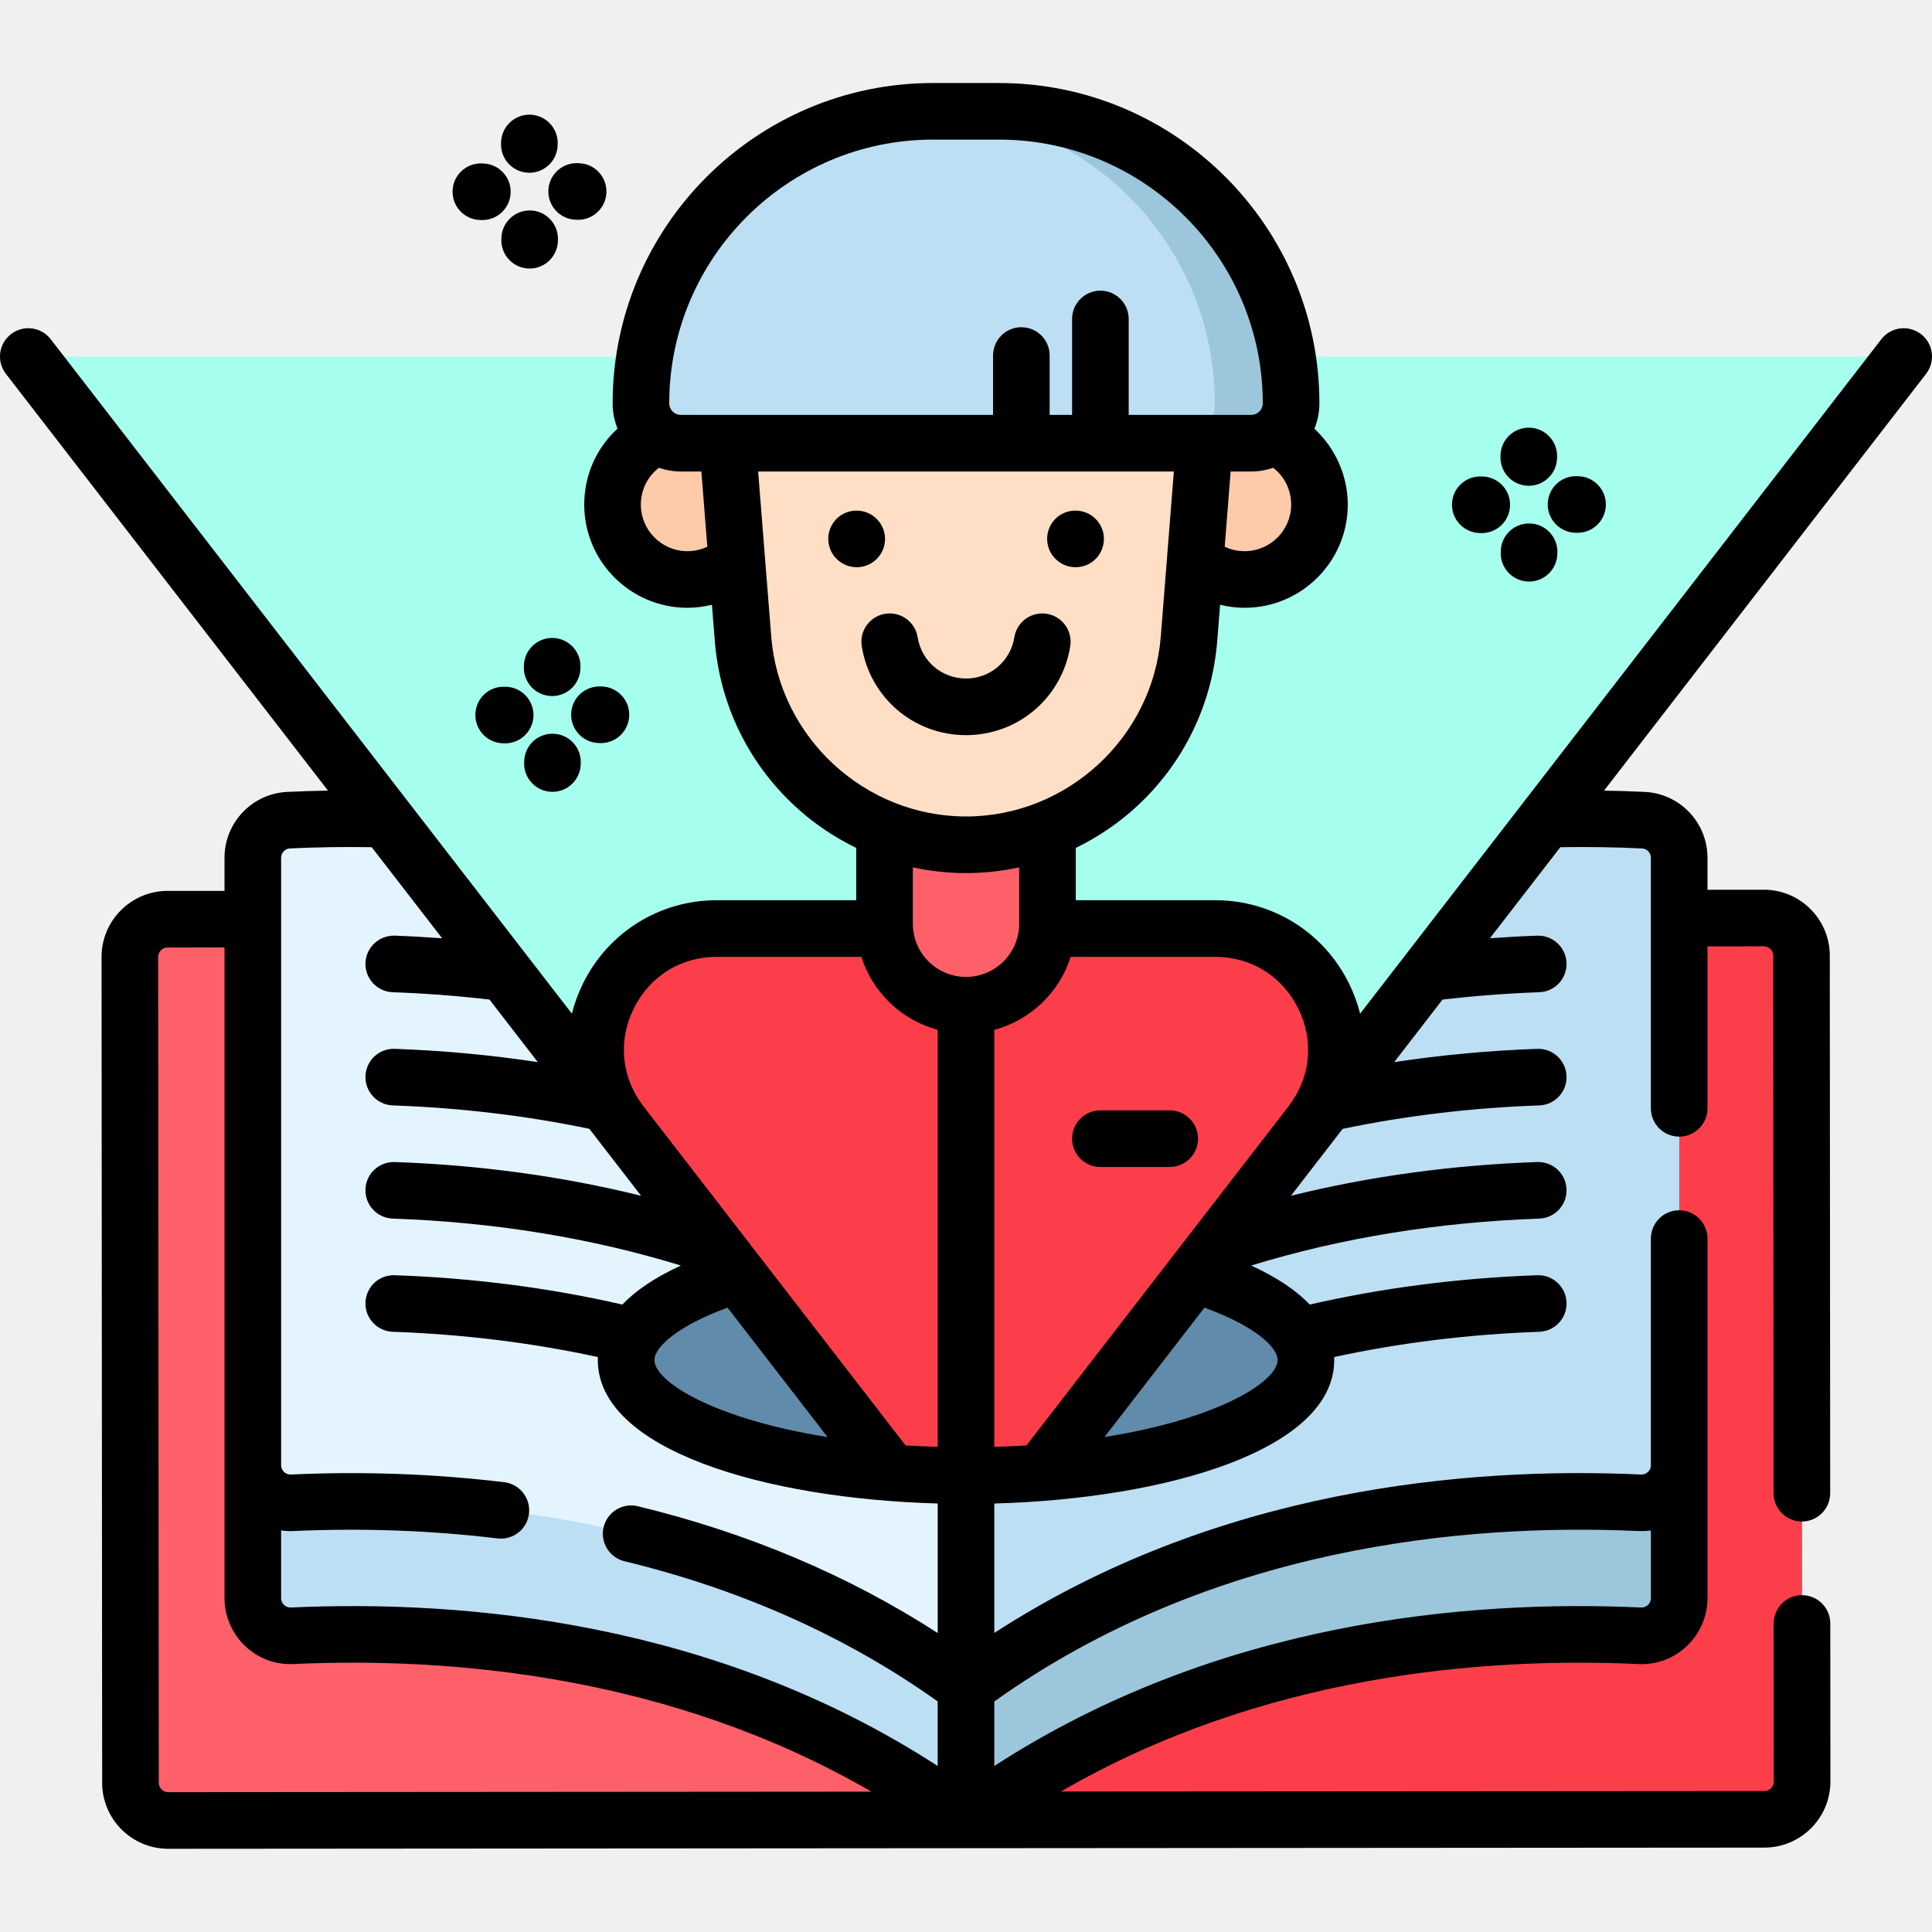
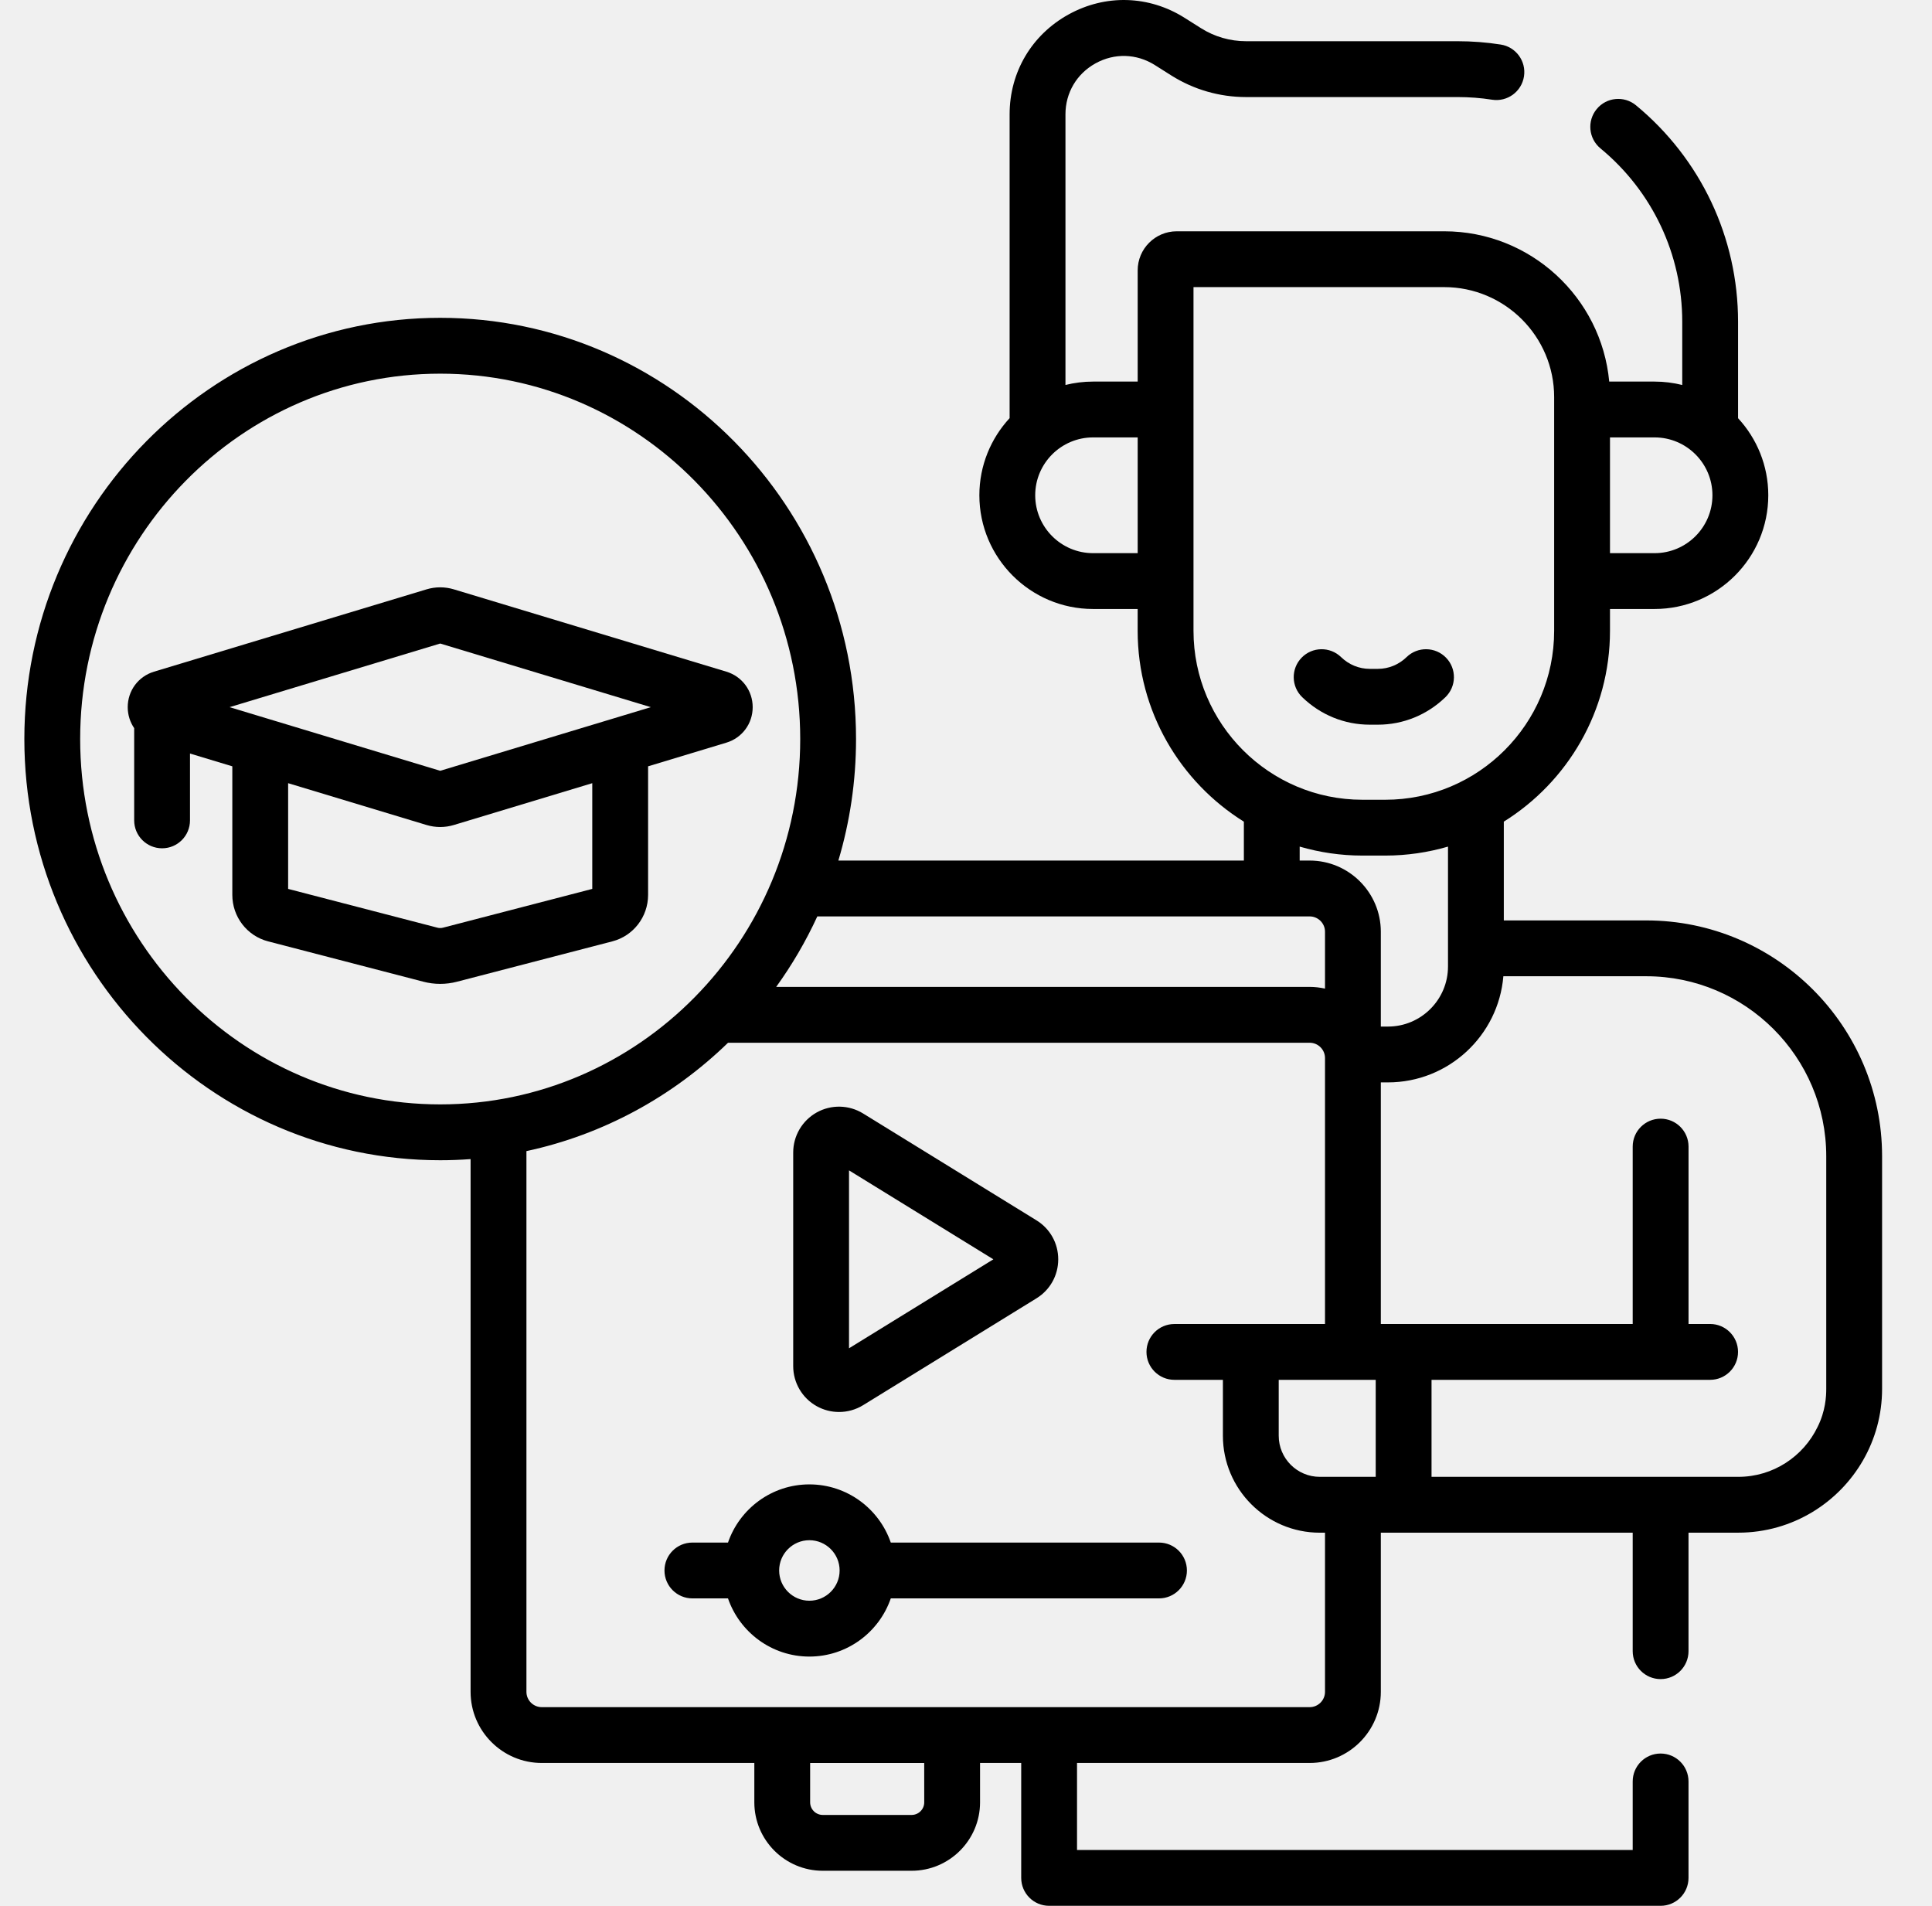
- <svg xmlns="http://www.w3.org/2000/svg" width="73" height="73" viewBox="0 0 73 73" fill="none">
+ <svg xmlns="http://www.w3.org/2000/svg" width="73" height="72" viewBox="0 0 73 72" fill="none">
  <g clip-path="url(#clip0)">
-     <path d="M66.667 68.742L6.356 68.787C5.569 68.787 4.93 68.149 4.93 67.362L4.907 36.159C4.906 35.371 5.544 34.732 6.331 34.732L66.642 34.687C67.43 34.687 68.068 35.324 68.069 36.112L68.092 67.315C68.092 68.102 67.454 68.741 66.667 68.742Z" fill="#FD6069" />
-     <path d="M66.667 68.742L36.511 68.764L36.486 34.709L66.642 34.687C67.429 34.687 68.068 35.324 68.068 36.112L68.092 67.315C68.092 68.102 67.454 68.741 66.667 68.742Z" fill="#FC3E4B" />
-     <path d="M36.5 42.966C26.99 35.943 15.613 35.634 9.553 36.1V60.383C9.553 61.196 10.229 61.844 11.04 61.808C17.35 61.52 27.721 62.281 36.5 68.764C45.279 62.281 55.65 61.52 61.96 61.808C62.771 61.844 63.447 61.196 63.447 60.383V36.1C57.387 35.634 46.01 35.943 36.5 42.966Z" fill="#9CC6DB" />
-     <path d="M36.5 42.966C26.99 35.943 15.613 35.634 9.553 36.1V60.383C9.553 61.196 10.229 61.844 11.04 61.808C17.35 61.52 27.721 62.281 36.5 68.764V42.966Z" fill="#BDDFF4" />
-     <path d="M9.553 32.414V55.358C9.553 56.17 10.229 56.819 11.04 56.782C17.35 56.494 27.721 57.256 36.5 63.739V37.94C27.658 31.41 17.201 30.685 10.905 30.99C10.147 31.026 9.553 31.655 9.553 32.414Z" fill="#E3F4FF" />
-     <path d="M63.447 32.414V55.358C63.447 56.17 62.771 56.819 61.96 56.782C55.65 56.494 45.279 57.256 36.5 63.739V37.94C45.343 31.41 55.799 30.685 62.096 30.99C62.853 31.026 63.447 31.655 63.447 32.414Z" fill="#BDDFF4" />
-     <path d="M49.344 51.388C49.344 53.468 45.065 55.209 39.339 55.648H39.338C38.425 55.718 37.475 55.755 36.5 55.755C35.525 55.755 34.575 55.718 33.663 55.648H33.661C27.935 55.209 23.657 53.468 23.657 51.388C23.657 50.105 25.282 48.951 27.87 48.153C30.15 47.448 33.177 47.02 36.5 47.02C39.824 47.02 42.85 47.448 45.131 48.153C47.718 48.951 49.344 50.105 49.344 51.388Z" fill="#618BAA" />
-     <path d="M71.931 13.471L55.229 35.084L45.13 48.153L39.339 55.648H39.337C38.425 55.718 37.475 55.755 36.5 55.755C35.525 55.755 34.575 55.718 33.663 55.648H33.661L27.87 48.153L17.771 35.084L1.069 13.471H71.931Z" fill="#A6FFEE" />
-     <path d="M49.53 42.458L45.13 48.153L39.338 55.648C38.425 55.718 37.475 55.755 36.5 55.755C35.525 55.755 34.575 55.718 33.663 55.648L27.87 48.153L23.47 42.458C21.146 39.45 23.289 35.084 27.091 35.084H45.909C49.711 35.084 51.854 39.45 49.53 42.458Z" fill="#FC3E4B" />
-     <path d="M36.5 37.983C34.8 37.983 33.422 36.605 33.422 34.904V29.1H39.578V34.904C39.578 36.605 38.2 37.983 36.5 37.983Z" fill="#FD6069" />
-     <path d="M49.855 19.067C49.855 20.629 48.589 21.895 47.027 21.895C45.464 21.895 44.197 20.629 44.197 19.067C44.197 17.504 45.464 16.237 47.027 16.237C48.589 16.237 49.855 17.504 49.855 19.067Z" fill="#FECBAA" />
-     <path d="M28.802 19.067C28.802 20.629 27.536 21.895 25.974 21.895C24.411 21.895 23.145 20.629 23.145 19.067C23.145 17.504 24.411 16.237 25.974 16.237C27.536 16.237 28.802 17.504 28.802 19.067Z" fill="#FECBAA" />
-     <path d="M27.273 14.019L28.075 24.136C28.423 28.531 32.091 31.92 36.5 31.92C40.909 31.92 44.577 28.531 44.925 24.136L45.727 14.019H27.273Z" fill="#FEDFC5" />
-     <path d="M47.279 16.746H25.721C24.89 16.746 24.217 16.072 24.217 15.241C24.217 9.147 29.157 4.206 35.251 4.206H37.749C43.843 4.206 48.783 9.147 48.783 15.241C48.783 16.072 48.109 16.746 47.279 16.746Z" fill="#BDDFF4" />
-     <path d="M48.783 15.241C48.783 15.656 48.615 16.032 48.343 16.305C48.071 16.577 47.695 16.745 47.279 16.745H44.396C44.812 16.745 45.187 16.577 45.46 16.305C45.732 16.032 45.9 15.656 45.9 15.241C45.9 9.147 40.96 4.207 34.867 4.207H37.749C43.843 4.207 48.783 9.147 48.783 15.241Z" fill="#9CC6DB" />
-     <path d="M72.585 12.625C72.117 12.264 71.446 12.35 71.085 12.818L51.392 38.301C51.295 37.917 51.157 37.538 50.977 37.171C50.021 35.224 48.08 34.014 45.91 34.014H40.648V32.038C41.484 31.633 42.264 31.105 42.961 30.462C44.726 28.831 45.802 26.615 45.992 24.221L46.101 22.85C46.403 22.924 46.713 22.965 47.027 22.965C49.177 22.965 50.925 21.216 50.925 19.067C50.925 17.969 50.452 16.93 49.665 16.201C49.785 15.904 49.853 15.581 49.853 15.241C49.853 8.567 44.423 3.137 37.749 3.137H35.252C28.578 3.137 23.148 8.567 23.148 15.241C23.148 15.578 23.215 15.9 23.333 16.195C22.54 16.922 22.075 17.951 22.075 19.067C22.075 21.216 23.824 22.965 25.974 22.965C26.288 22.965 26.598 22.924 26.9 22.85L27.009 24.221C27.198 26.615 28.275 28.831 30.04 30.462C30.736 31.105 31.517 31.633 32.353 32.038V34.014H27.091C24.922 34.014 22.98 35.224 22.023 37.172C21.843 37.538 21.705 37.917 21.609 38.301L1.916 12.817C1.555 12.35 0.883 12.264 0.416 12.625C-0.052 12.986 -0.138 13.657 0.223 14.125L12.393 29.873C11.878 29.882 11.364 29.897 10.853 29.922C9.524 29.986 8.483 31.081 8.483 32.414V33.661L6.331 33.662C4.955 33.663 3.836 34.783 3.837 36.16L3.86 67.363C3.861 68.738 4.98 69.856 6.356 69.856H6.358L66.668 69.811C68.044 69.81 69.162 68.69 69.161 67.314L69.157 61.342C69.156 60.751 68.678 60.273 68.087 60.273H68.087C67.496 60.273 67.017 60.752 67.018 61.343L67.022 67.316C67.022 67.512 66.863 67.672 66.666 67.673L40.086 67.692C47.668 63.296 55.973 62.604 61.911 62.876C62.599 62.908 63.248 62.663 63.745 62.188C64.235 61.72 64.517 61.062 64.517 60.383V46.8C64.517 46.209 64.038 45.73 63.447 45.73C62.857 45.73 62.378 46.209 62.378 46.8V55.358C62.378 55.492 62.309 55.578 62.268 55.617C62.227 55.656 62.138 55.72 62.009 55.714C55.395 55.413 45.973 56.254 37.57 61.7V56.81C44.117 56.627 50.413 54.773 50.413 51.388C50.413 51.351 50.411 51.314 50.41 51.276C52.886 50.738 55.488 50.416 58.16 50.321C58.751 50.301 59.212 49.805 59.191 49.215C59.17 48.624 58.673 48.162 58.084 48.184C55.117 48.289 52.229 48.664 49.49 49.292C49.009 48.79 48.3 48.287 47.274 47.818C50.659 46.777 54.317 46.181 58.16 46.044C58.751 46.024 59.212 45.528 59.191 44.938C59.171 44.361 58.697 43.907 58.123 43.907C58.111 43.907 58.098 43.907 58.085 43.907C54.845 44.022 51.728 44.45 48.777 45.182L50.731 42.654C53.107 42.157 55.605 41.858 58.16 41.768C58.751 41.747 59.212 41.251 59.191 40.661C59.17 40.071 58.673 39.609 58.084 39.631C56.249 39.695 54.44 39.865 52.679 40.132L54.506 37.768C55.704 37.63 56.931 37.535 58.16 37.491C58.751 37.47 59.212 36.974 59.191 36.385C59.17 35.794 58.673 35.336 58.084 35.354C57.487 35.375 56.89 35.41 56.296 35.452L58.956 32.011C59.981 31.994 61.019 32.009 62.043 32.058C62.231 32.067 62.378 32.224 62.378 32.414V41.877C62.378 42.468 62.856 42.947 63.447 42.947C64.038 42.947 64.517 42.468 64.517 41.877V35.758L66.643 35.757H66.643C66.771 35.757 66.856 35.822 66.895 35.861C66.934 35.9 66.999 35.984 66.999 36.113L67.014 56.421C67.015 57.011 67.493 57.49 68.083 57.49H68.085C68.675 57.489 69.153 57.01 69.153 56.419L69.138 36.111C69.138 35.445 68.878 34.818 68.406 34.347C67.935 33.877 67.309 33.618 66.643 33.618C66.643 33.618 66.641 33.618 66.641 33.618L64.517 33.62V32.414C64.517 31.081 63.476 29.986 62.147 29.922C61.636 29.897 61.122 29.882 60.608 29.873L72.777 14.125C73.138 13.658 73.052 12.986 72.585 12.625ZM47.027 20.826C46.761 20.826 46.507 20.768 46.275 20.657L46.499 17.815H47.279C47.568 17.815 47.846 17.764 48.107 17.676C48.533 18.005 48.787 18.511 48.787 19.067C48.786 20.037 47.997 20.826 47.027 20.826ZM35.252 5.275H37.749C43.244 5.275 47.714 9.746 47.714 15.241C47.714 15.481 47.519 15.676 47.279 15.676H42.647V12.053C42.647 11.463 42.169 10.983 41.578 10.983C40.987 10.983 40.508 11.463 40.508 12.053V15.676H39.661V13.433C39.661 12.842 39.182 12.364 38.591 12.364C38.001 12.364 37.522 12.842 37.522 13.433V15.676H25.722C25.482 15.676 25.287 15.481 25.287 15.241C25.287 9.746 29.757 5.275 35.252 5.275ZM25.974 20.826C25.003 20.826 24.214 20.037 24.214 19.067C24.214 18.513 24.468 18.006 24.895 17.676C25.155 17.765 25.432 17.815 25.721 17.815H26.501L26.726 20.657C26.494 20.768 26.239 20.826 25.974 20.826ZM29.141 24.051L28.646 17.815H44.354L43.86 24.051C43.558 27.864 40.325 30.85 36.5 30.85C32.675 30.85 29.442 27.864 29.141 24.051ZM36.5 32.989C37.182 32.989 37.854 32.914 38.509 32.773V34.905C38.509 36.012 37.608 36.913 36.5 36.913C35.392 36.913 34.491 36.012 34.491 34.905V32.773C35.146 32.914 35.818 32.989 36.5 32.989ZM24.316 41.804C23.479 40.722 23.34 39.342 23.943 38.114C24.546 36.886 25.723 36.153 27.09 36.153H32.545C32.97 37.496 34.062 38.546 35.431 38.912V54.669C35.014 54.657 34.608 54.64 34.213 54.615C34.204 54.603 34.196 54.59 34.187 54.577L24.316 41.805C24.316 41.804 24.316 41.804 24.316 41.804ZM31.269 54.299C27.003 53.622 24.727 52.215 24.727 51.387C24.727 50.908 25.596 50.099 27.49 49.409L31.269 54.299ZM10.622 32.414C10.622 32.223 10.769 32.067 10.956 32.058C11.981 32.009 13.018 31.994 14.045 32.011L16.705 35.452C16.11 35.41 15.513 35.375 14.916 35.353C14.325 35.337 13.83 35.794 13.809 36.384C13.788 36.974 14.25 37.47 14.84 37.491C16.07 37.534 17.296 37.629 18.494 37.768L20.321 40.132C18.56 39.865 16.751 39.695 14.916 39.63C14.322 39.609 13.83 40.071 13.809 40.661C13.788 41.251 14.25 41.746 14.84 41.768C17.393 41.858 19.892 42.156 22.268 42.652L24.224 45.183C21.274 44.45 18.157 44.022 14.916 43.907C14.322 43.889 13.83 44.347 13.809 44.937C13.788 45.528 14.25 46.023 14.84 46.044C18.686 46.18 22.342 46.777 25.727 47.818C24.702 48.288 23.994 48.792 23.514 49.292C20.774 48.663 17.884 48.288 14.916 48.184C14.322 48.162 13.83 48.624 13.809 49.214C13.788 49.804 14.25 50.299 14.84 50.321C17.512 50.415 20.114 50.738 22.59 51.276C22.589 51.314 22.588 51.35 22.588 51.387C22.588 54.772 28.883 56.626 35.431 56.809V61.703C32.071 59.531 28.269 57.921 24.099 56.912C23.525 56.774 22.947 57.126 22.808 57.7C22.669 58.274 23.022 58.852 23.596 58.991C28.021 60.062 31.999 61.844 35.43 64.288V66.727C27.027 61.281 17.604 60.437 10.991 60.739C10.861 60.745 10.773 60.68 10.732 60.641C10.691 60.602 10.622 60.516 10.622 60.383V57.827C10.775 57.848 10.931 57.857 11.089 57.85C13.688 57.732 16.282 57.825 18.797 58.129C18.841 58.134 18.884 58.137 18.927 58.137C19.46 58.137 19.922 57.738 19.987 57.196C20.058 56.609 19.64 56.076 19.053 56.005C16.421 55.688 13.708 55.589 10.991 55.714C10.861 55.721 10.773 55.655 10.732 55.617C10.691 55.577 10.622 55.491 10.622 55.358V32.414ZM6.356 67.717C6.159 67.717 6 67.558 5.999 67.361L5.976 36.158C5.976 36.029 6.041 35.945 6.08 35.906C6.119 35.867 6.203 35.801 6.332 35.801L8.483 35.799V60.383C8.483 61.061 8.765 61.719 9.255 62.188C9.752 62.663 10.4 62.907 11.089 62.875C17.028 62.603 25.338 63.297 32.924 67.697L6.356 67.717ZM61.911 57.85C62.069 57.858 62.225 57.849 62.378 57.827V60.383C62.378 60.517 62.309 60.602 62.268 60.642C62.227 60.68 62.137 60.745 62.009 60.739C55.394 60.438 45.973 61.281 37.569 66.728V64.289C45.778 58.439 55.309 57.55 61.911 57.85ZM37.569 38.912C38.938 38.546 40.03 37.496 40.455 36.153H45.91C47.278 36.153 48.454 36.886 49.058 38.114C49.66 39.342 49.521 40.722 48.684 41.804C48.684 41.804 48.684 41.804 48.684 41.805L38.814 54.577C38.804 54.59 38.796 54.603 38.787 54.616C38.393 54.64 37.987 54.658 37.569 54.669V38.912ZM48.273 51.387C48.273 52.215 45.998 53.622 41.732 54.299L45.51 49.409C47.401 50.097 48.273 50.893 48.273 51.387Z" fill="black" />
-     <path d="M41.578 44.093H44.197C44.788 44.093 45.267 43.615 45.267 43.024C45.267 42.434 44.788 41.955 44.197 41.955H41.578C40.987 41.955 40.508 42.434 40.508 43.024C40.508 43.615 40.987 44.093 41.578 44.093Z" fill="black" />
-     <path d="M33.441 20.352C33.435 19.762 32.944 19.287 32.361 19.294H32.347C31.757 19.3 31.29 19.784 31.296 20.374C31.302 20.961 31.786 21.432 32.372 21.432H32.383C32.973 21.426 33.447 20.942 33.441 20.352Z" fill="black" />
-     <path d="M40.642 21.432H40.653C41.243 21.426 41.717 20.942 41.711 20.352C41.705 19.765 41.227 19.294 40.642 19.294C40.638 19.294 40.634 19.294 40.63 19.294H40.617C40.027 19.3 39.559 19.784 39.566 20.374C39.572 20.961 40.056 21.432 40.642 21.432Z" fill="black" />
-     <path d="M40.439 24.416C40.532 23.833 40.135 23.285 39.551 23.192C38.967 23.099 38.42 23.496 38.327 24.079C38.182 24.982 37.414 25.638 36.5 25.638C35.585 25.638 34.817 24.982 34.673 24.079C34.58 23.496 34.033 23.099 33.448 23.192C32.865 23.285 32.468 23.833 32.561 24.416C32.872 26.363 34.528 27.777 36.5 27.777C38.471 27.777 40.128 26.363 40.439 24.416Z" fill="black" />
-     <path d="M57.735 18.354C57.745 18.354 57.754 18.355 57.764 18.355C58.341 18.355 58.817 17.895 58.832 17.314L58.834 17.257C58.85 16.667 58.384 16.175 57.794 16.16C57.201 16.146 56.712 16.609 56.696 17.2L56.695 17.256C56.679 17.847 57.144 18.338 57.735 18.354Z" fill="black" />
-     <path d="M57.807 19.779C57.213 19.764 56.724 20.226 56.707 20.816L56.705 20.873C56.688 21.463 57.152 21.956 57.742 21.973C57.753 21.973 57.764 21.974 57.775 21.974C58.351 21.974 58.826 21.515 58.843 20.936L58.845 20.879C58.862 20.288 58.397 19.796 57.807 19.779Z" fill="black" />
-     <path d="M58.481 19.029C58.464 19.619 58.929 20.112 59.519 20.129L59.576 20.131C59.586 20.131 59.597 20.131 59.608 20.131C60.184 20.131 60.659 19.673 60.676 19.094C60.694 18.504 60.229 18.011 59.639 17.993L59.582 17.992C58.988 17.973 58.499 18.438 58.481 19.029Z" fill="black" />
-     <path d="M55.9 20.14L55.957 20.142C55.968 20.142 55.979 20.142 55.989 20.142C56.565 20.142 57.04 19.684 57.057 19.104C57.075 18.514 56.61 18.021 56.02 18.004L55.964 18.002C55.368 17.989 54.88 18.45 54.863 19.039C54.845 19.63 55.31 20.122 55.9 20.14Z" fill="black" />
-     <path d="M20.893 24.105C20.883 24.105 20.873 24.105 20.864 24.105C20.287 24.105 19.811 24.564 19.796 25.145L19.794 25.202C19.778 25.792 20.243 26.284 20.834 26.299C20.844 26.299 20.854 26.3 20.863 26.3C21.44 26.3 21.916 25.84 21.931 25.259L21.933 25.203C21.949 24.612 21.483 24.121 20.893 24.105Z" fill="black" />
-     <path d="M20.844 29.919C20.854 29.919 20.864 29.919 20.874 29.919C21.451 29.919 21.926 29.459 21.942 28.879L21.944 28.822C21.96 28.232 21.494 27.74 20.903 27.724C20.312 27.708 19.822 28.174 19.806 28.764L19.804 28.821C19.788 29.411 20.254 29.903 20.844 29.919Z" fill="black" />
-     <path d="M22.675 28.076C22.686 28.077 22.697 28.077 22.707 28.077C23.283 28.077 23.758 27.619 23.775 27.039C23.793 26.449 23.328 25.956 22.738 25.939L22.682 25.937C22.086 25.923 21.598 26.384 21.581 26.974C21.564 27.564 22.028 28.057 22.619 28.075L22.675 28.076Z" fill="black" />
-     <path d="M17.962 26.985C17.944 27.575 18.409 28.068 18.999 28.085L19.056 28.087C19.067 28.087 19.077 28.087 19.088 28.087C19.664 28.087 20.139 27.629 20.157 27.05C20.174 26.459 19.709 25.967 19.119 25.949L19.063 25.948C18.466 25.931 17.979 26.394 17.962 26.985Z" fill="black" />
-     <path d="M19.972 6.527C19.982 6.527 19.992 6.528 20.002 6.528C20.579 6.528 21.054 6.068 21.07 5.488L21.072 5.431C21.088 4.84 20.622 4.349 20.032 4.333C20.022 4.333 20.012 4.333 20.002 4.333C19.425 4.333 18.95 4.793 18.934 5.373L18.932 5.43C18.916 6.02 19.382 6.512 19.972 6.527Z" fill="black" />
-     <path d="M19.98 10.146C19.991 10.147 20.002 10.147 20.012 10.147C20.588 10.147 21.063 9.689 21.08 9.109L21.082 9.053C21.099 8.462 20.635 7.969 20.045 7.952C19.454 7.939 18.962 8.399 18.945 8.99L18.943 9.046C18.925 9.636 19.39 10.129 19.98 10.146Z" fill="black" />
-     <path d="M20.719 7.205C20.703 7.795 21.169 8.287 21.759 8.302L21.816 8.304C21.826 8.305 21.835 8.305 21.846 8.305C22.422 8.305 22.898 7.845 22.914 7.264C22.93 6.673 22.464 6.182 21.873 6.167L21.817 6.165C21.807 6.164 21.798 6.164 21.788 6.164C21.211 6.164 20.735 6.624 20.719 7.205Z" fill="black" />
-     <path d="M18.14 8.313L18.197 8.315C18.207 8.315 18.217 8.315 18.227 8.315C18.804 8.315 19.279 7.855 19.295 7.275C19.311 6.684 18.845 6.193 18.255 6.177L18.198 6.175C17.603 6.16 17.116 6.625 17.101 7.215C17.084 7.806 17.55 8.297 18.14 8.313Z" fill="black" />
+     <path d="M52.063 27.378C53.017 27.378 53.923 27.009 54.615 26.339C55.034 25.934 55.044 25.266 54.639 24.848C54.234 24.43 53.566 24.419 53.148 24.824C52.852 25.111 52.467 25.269 52.063 25.269H51.756C51.352 25.269 50.967 25.111 50.671 24.824C50.252 24.419 49.585 24.43 49.18 24.848C48.775 25.267 48.785 25.934 49.204 26.339C49.896 27.009 50.802 27.378 51.756 27.378H52.063Z" fill="black" />
+     <path d="M30.858 53.124C31.121 53.271 31.412 53.344 31.703 53.344C32.018 53.344 32.334 53.258 32.612 53.087L39.161 49.051C39.677 48.733 39.985 48.182 39.985 47.576C39.985 46.971 39.677 46.419 39.161 46.102L32.611 42.066C32.078 41.737 31.406 41.722 30.858 42.028C30.311 42.334 29.971 42.913 29.971 43.54V51.612C29.971 52.239 30.311 52.819 30.858 53.124ZM32.08 44.216L37.534 47.576L32.08 50.937V44.216Z" fill="black" />
+     <path d="M43.793 58.277H33.658C33.219 57 32.007 56.079 30.582 56.079C29.158 56.079 27.946 57 27.507 58.277H26.162C25.579 58.277 25.107 58.749 25.107 59.332C25.107 59.914 25.58 60.386 26.162 60.386H27.507C27.946 61.663 29.159 62.584 30.582 62.584C32.007 62.584 33.219 61.663 33.658 60.386H43.793C44.375 60.386 44.847 59.914 44.847 59.332C44.847 58.749 44.375 58.277 43.793 58.277ZM30.582 60.474C29.952 60.474 29.44 59.962 29.44 59.331C29.44 58.701 29.952 58.188 30.582 58.188C31.212 58.188 31.725 58.701 31.725 59.331C31.725 59.962 31.212 60.474 30.582 60.474Z" fill="black" />
+     <path d="M71.114 51.073V43.682C71.114 38.77 67.117 34.773 62.204 34.773H56.821V31.041C59.227 29.541 60.833 26.871 60.833 23.832V23.007H62.518C64.886 23.007 66.814 21.08 66.814 18.711C66.814 17.588 66.38 16.565 65.672 15.799V12.156C65.672 8.982 64.266 6.002 61.815 3.978C61.366 3.607 60.701 3.671 60.331 4.12C59.96 4.569 60.023 5.234 60.472 5.605C62.436 7.226 63.563 9.614 63.563 12.156V14.545C63.228 14.461 62.878 14.416 62.518 14.416H60.804C60.508 11.236 57.826 8.738 54.569 8.738H44.463C43.649 8.738 42.987 9.4 42.987 10.214V14.416H41.301C40.941 14.416 40.592 14.461 40.258 14.544V4.319C40.258 3.506 40.683 2.786 41.395 2.393C42.108 1.999 42.944 2.023 43.632 2.456L44.259 2.852C45.105 3.385 46.081 3.667 47.082 3.667H55.073C55.514 3.667 55.953 3.7 56.379 3.767C56.955 3.856 57.493 3.463 57.583 2.887C57.673 2.311 57.279 1.772 56.704 1.683C56.171 1.599 55.623 1.557 55.073 1.557H47.082C46.48 1.557 45.892 1.388 45.384 1.068L44.757 0.672C43.409 -0.177 41.771 -0.224 40.376 0.546C38.981 1.316 38.148 2.727 38.148 4.319V15.797C37.439 16.564 37.005 17.588 37.005 18.711C37.005 21.08 38.932 23.007 41.301 23.007H42.986V23.833C42.986 26.872 44.592 29.541 46.999 31.042V32.512H31.677C32.111 31.057 32.345 29.516 32.345 27.92C32.345 19.146 25.297 12.007 16.633 12.007C7.969 12.007 0.92 19.146 0.92 27.92C0.92 36.694 7.969 43.833 16.633 43.833C17.019 43.833 17.402 43.818 17.781 43.79V63.916C17.781 65.398 18.988 66.604 20.471 66.604H28.502V68.09C28.502 69.516 29.661 70.676 31.087 70.676H34.445C35.871 70.676 37.031 69.516 37.031 68.09V66.604H38.586V70.945C38.586 71.528 39.058 72 39.641 72H62.745C63.328 72 63.8 71.528 63.8 70.945V67.302C63.8 66.719 63.328 66.247 62.745 66.247C62.163 66.247 61.691 66.719 61.691 67.302V69.891H40.695V66.604H49.484C50.967 66.604 52.174 65.398 52.174 63.916V57.903H61.691V62.38C61.691 62.963 62.163 63.435 62.746 63.435C63.328 63.435 63.8 62.963 63.8 62.38V57.903H65.68C66.71 57.903 67.674 57.615 68.496 57.115C70.064 56.161 71.114 54.436 71.114 52.47V51.073H71.114ZM64.704 18.711C64.704 19.917 63.724 20.898 62.518 20.898H60.833V16.525H62.518C63.724 16.525 64.704 17.506 64.704 18.711ZM41.301 20.898C40.096 20.898 39.115 19.917 39.115 18.711C39.115 17.506 40.096 16.525 41.301 16.525H42.987V20.898H41.301ZM45.096 23.832V21.966C45.096 21.962 45.097 21.957 45.097 21.953C45.097 21.948 45.096 21.944 45.096 21.939V15.484C45.096 15.479 45.097 15.475 45.097 15.47C45.097 15.465 45.096 15.461 45.096 15.456V10.847H54.569C56.86 10.847 58.723 12.71 58.723 15.001V23.832C58.723 27.351 55.861 30.214 52.342 30.214H51.477C47.959 30.214 45.096 27.351 45.096 23.832ZM49.108 31.984C49.861 32.203 50.655 32.323 51.477 32.323H52.342C53.165 32.323 53.959 32.203 54.712 31.984V36.514C54.712 37.765 53.694 38.783 52.443 38.783H52.174V35.2C52.174 33.718 50.967 32.511 49.484 32.511H49.108V31.984ZM51.127 55.794C51.125 55.794 51.122 55.794 51.119 55.794C51.116 55.794 51.114 55.794 51.111 55.794H49.868C49.012 55.794 48.316 55.098 48.316 54.242V52.129H51.981V55.794H51.127V55.794ZM49.484 34.621C49.804 34.621 50.065 34.881 50.065 35.2V37.349C49.877 37.308 49.683 37.284 49.484 37.284H29.328C29.927 36.454 30.449 35.562 30.882 34.621H49.484V34.621ZM3.029 27.92C3.029 20.309 9.132 14.117 16.633 14.117C24.134 14.117 30.236 20.309 30.236 27.92C30.236 35.531 24.134 41.723 16.633 41.723C9.132 41.723 3.029 35.531 3.029 27.92V27.92ZM34.922 68.091C34.922 68.353 34.708 68.567 34.445 68.567H31.087C30.825 68.567 30.611 68.353 30.611 68.091V66.605H34.921L34.922 68.091ZM50.065 63.916C50.065 64.235 49.804 64.495 49.484 64.495H20.472C20.151 64.495 19.891 64.235 19.891 63.916V43.488C22.809 42.862 25.432 41.413 27.509 39.394H49.484C49.804 39.394 50.065 39.653 50.065 39.973V50.02H44.374C43.791 50.02 43.319 50.492 43.319 51.074C43.319 51.657 43.791 52.129 44.374 52.129H46.207V54.242C46.207 56.261 47.849 57.904 49.868 57.904H50.065V63.916ZM68.676 53.91C68.138 55.024 66.998 55.794 65.68 55.794C65.057 55.794 54.708 55.794 54.09 55.794V52.129H64.617C65.199 52.129 65.671 51.657 65.671 51.074C65.671 50.492 65.199 50.019 64.617 50.019H63.801V43.317C63.801 42.735 63.328 42.263 62.746 42.263C62.163 42.263 61.691 42.735 61.691 43.317V50.019H52.174V40.892H52.442C54.733 40.892 56.617 39.124 56.804 36.882H62.204C65.954 36.882 69.004 39.932 69.004 43.682V52.47C69.004 52.756 68.977 53.309 68.676 53.91Z" fill="black" />
+     <path d="M27.446 28.057C28.04 27.878 28.44 27.339 28.44 26.716C28.44 26.094 28.04 25.555 27.446 25.375L17.151 22.266C16.812 22.163 16.454 22.163 16.114 22.266L5.82 25.375C5.225 25.555 4.826 26.094 4.826 26.716C4.826 27.009 4.915 27.282 5.07 27.509V30.993C5.07 31.576 5.542 32.048 6.125 32.048C6.707 32.048 7.179 31.576 7.179 30.993V28.468L8.778 28.951V33.809C8.778 34.636 9.334 35.358 10.13 35.564L15.996 37.088C16.205 37.143 16.419 37.17 16.633 37.17C16.847 37.17 17.061 37.143 17.27 37.088L23.136 35.564C23.932 35.358 24.488 34.636 24.488 33.809V28.951L27.446 28.057ZM16.633 24.312L24.591 26.716L16.633 29.12L8.674 26.716L16.633 24.312ZM22.379 33.582L16.739 35.047C16.669 35.065 16.596 35.065 16.527 35.047L10.887 33.582V29.588L16.114 31.167C16.284 31.218 16.459 31.244 16.633 31.244C16.807 31.244 16.982 31.218 17.151 31.167L22.379 29.588V33.582Z" fill="black" />
  </g>
  <defs>
    <clipPath id="clip0">
-       <rect width="73" height="73" fill="white" />
+       <rect width="72" height="72" fill="white" transform="translate(0.0175781)" />
    </clipPath>
  </defs>
</svg>
